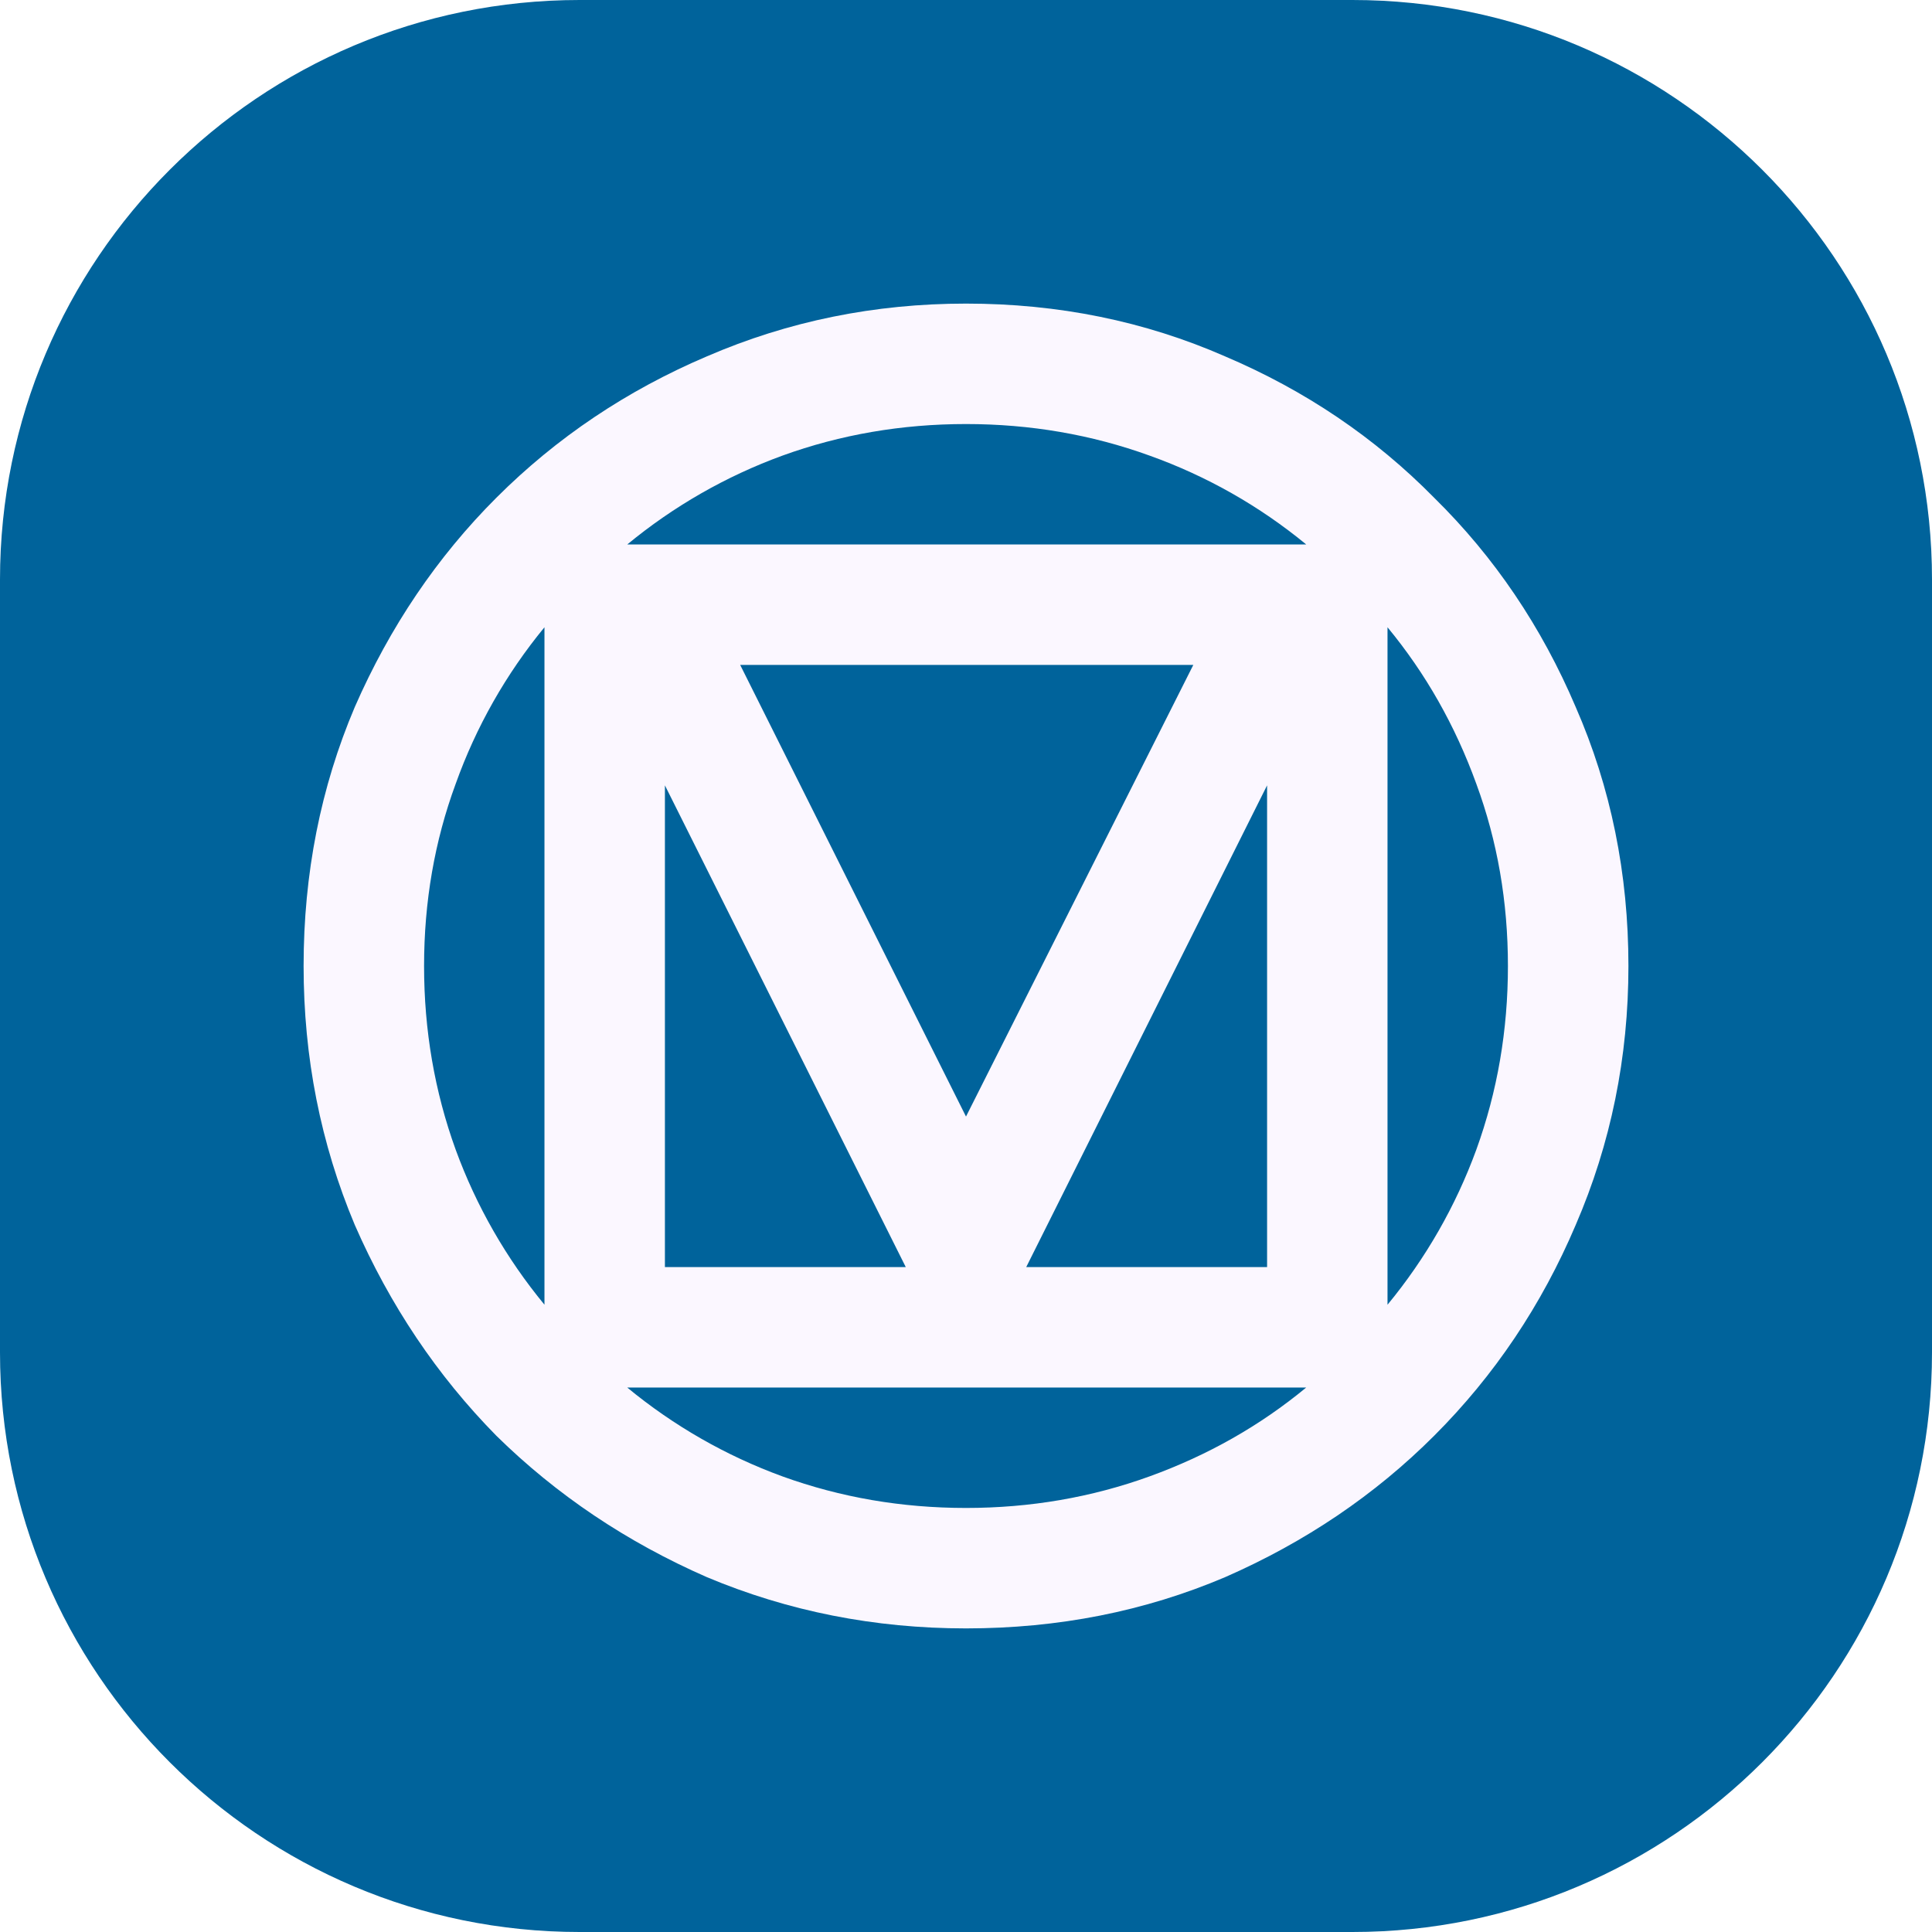
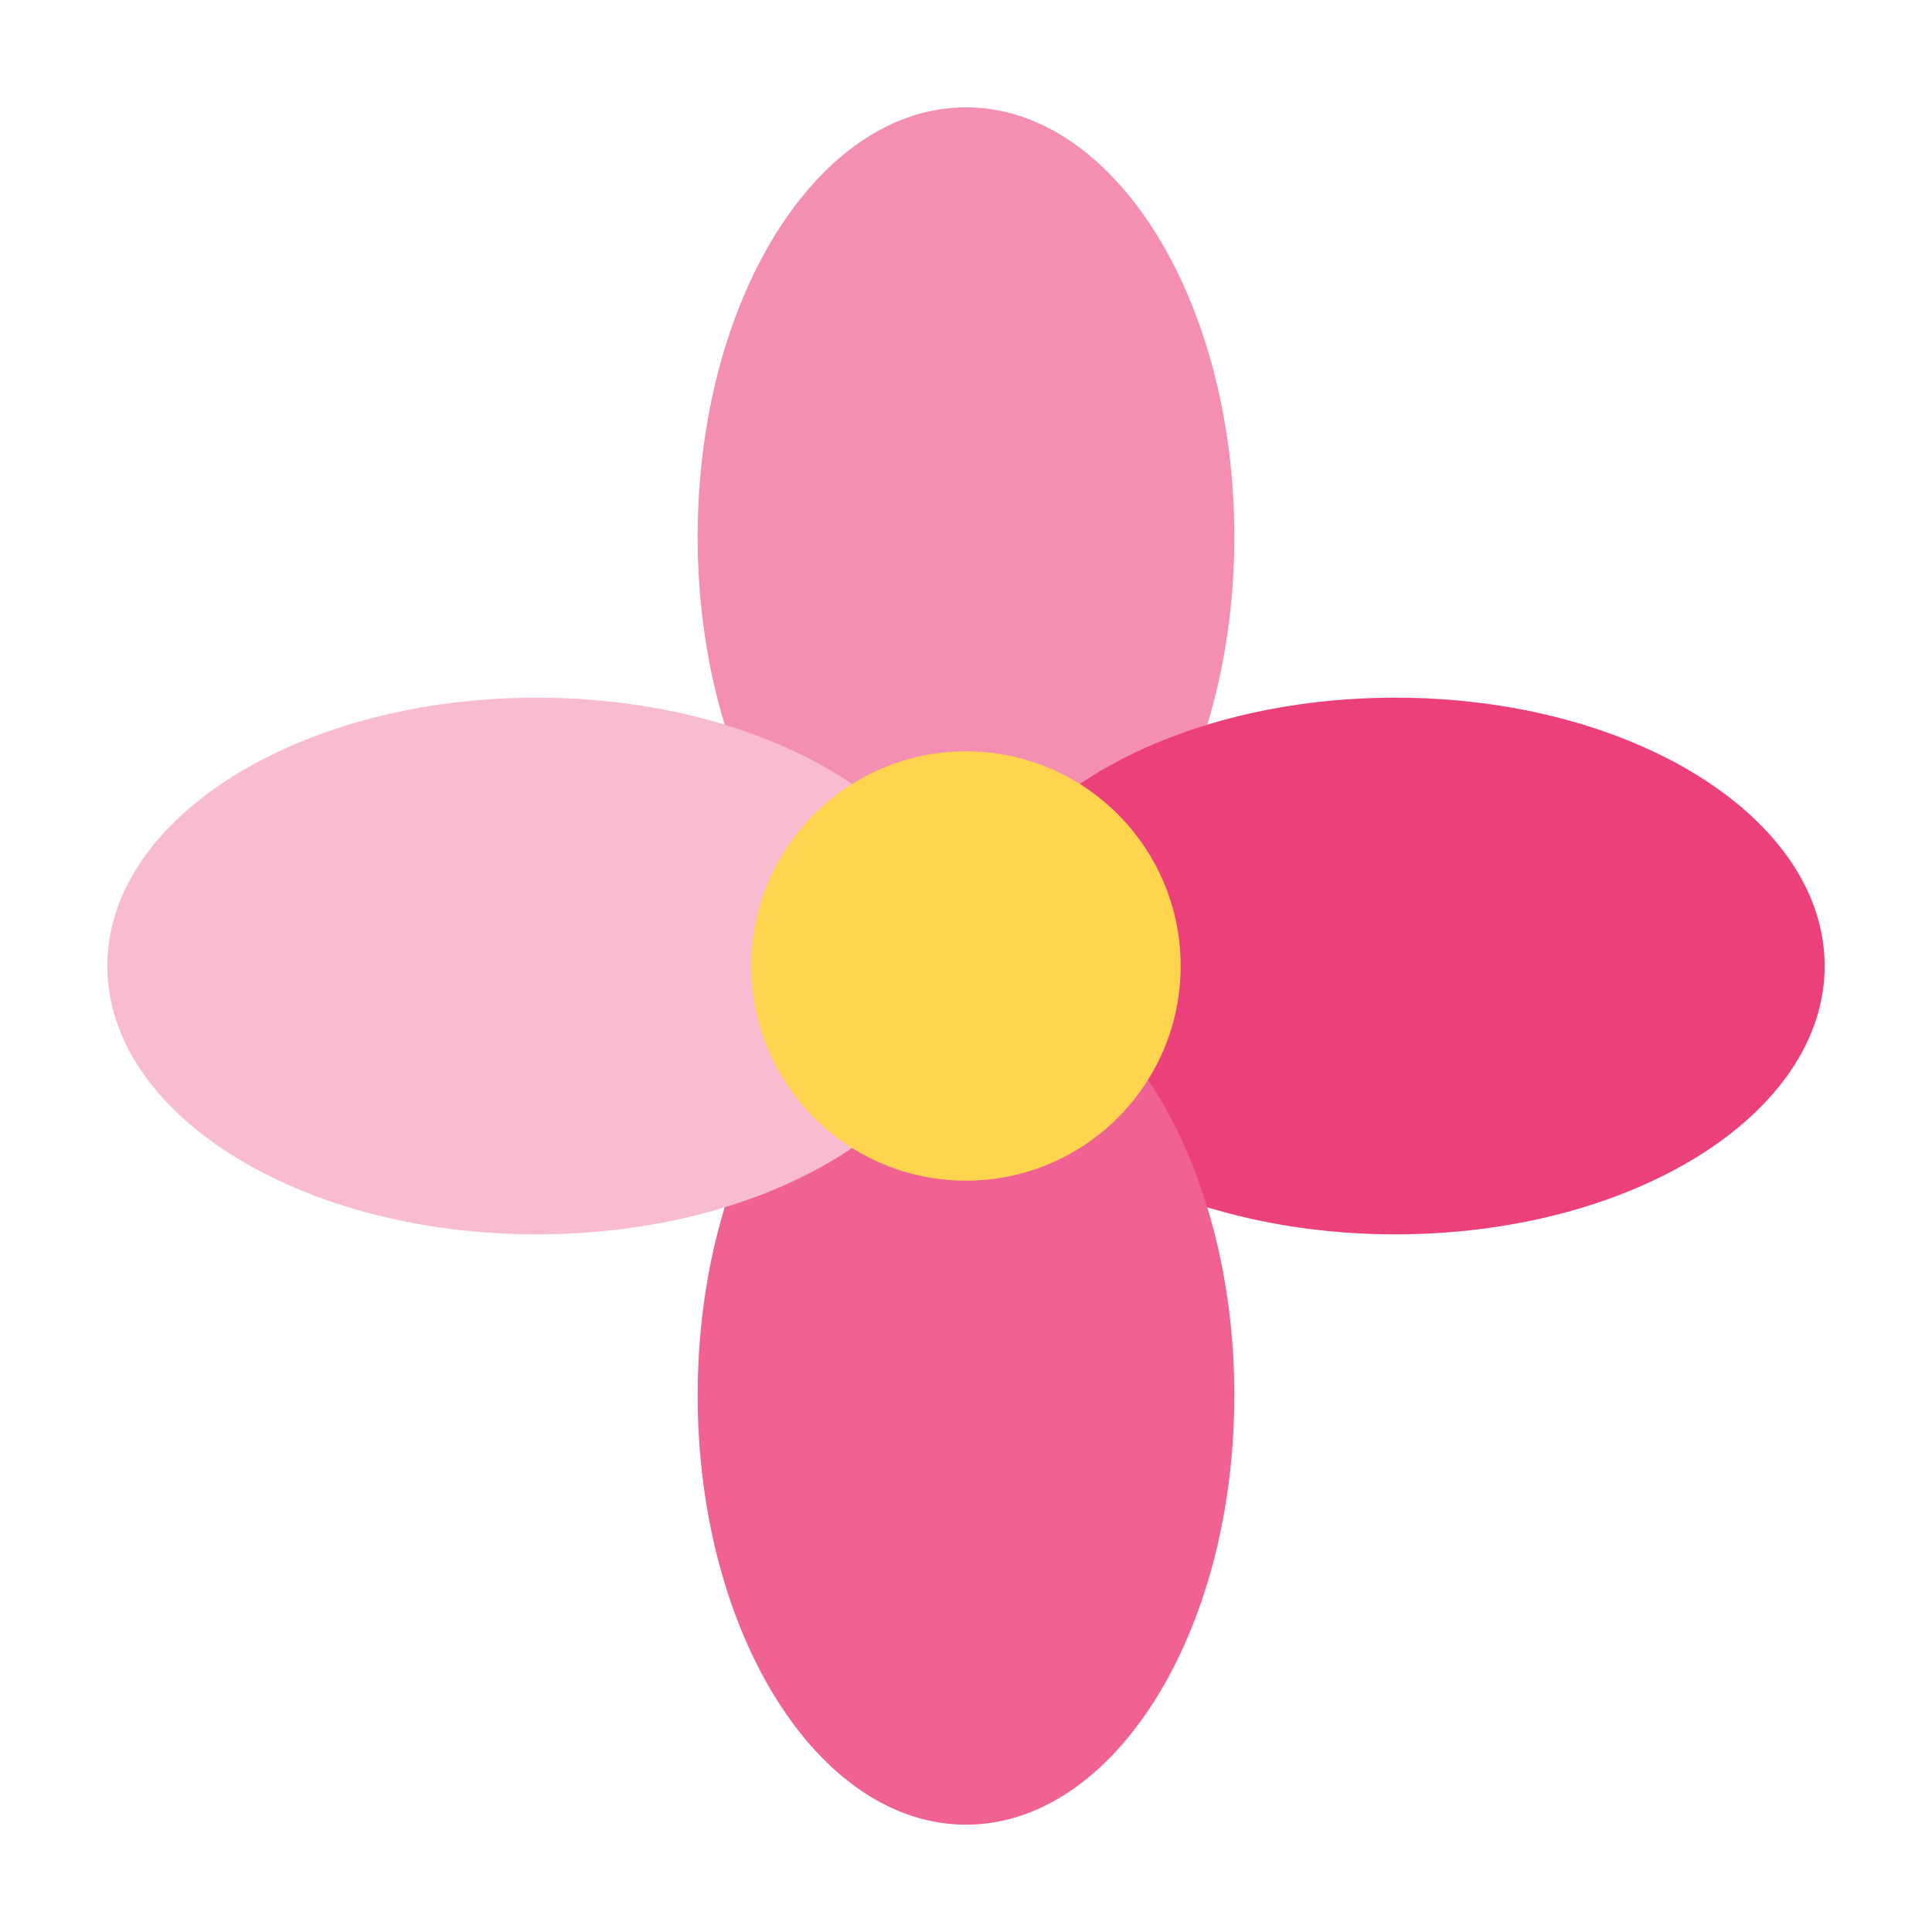
- <svg xmlns="http://www.w3.org/2000/svg" width="70" height="70" fill="none">
-   <rect width="70" height="70" rx="21" fill="#00639B" />
-   <path d="M35 59c-3.309 0-6.436-.618-9.382-1.854-2.909-1.273-5.454-2.982-7.636-5.128-2.146-2.181-3.855-4.727-5.127-7.636C11.617 41.436 11 38.309 11 35c0-3.345.618-6.473 1.854-9.382 1.273-2.909 2.982-5.436 5.128-7.582 2.182-2.181 4.727-3.89 7.636-5.127C28.564 11.636 31.691 11 35 11c3.346 0 6.473.636 9.382 1.91 2.909 1.236 5.436 2.945 7.582 5.126 2.182 2.146 3.89 4.673 5.127 7.582 1.273 2.91 1.91 6.037 1.91 9.382 0 3.31-.637 6.436-1.91 9.382-1.236 2.909-2.945 5.455-5.127 7.636-2.146 2.146-4.673 3.855-7.582 5.128C41.472 58.382 38.346 59 35 59ZM19.727 47.273V22.727A18.969 18.969 0 0 0 16.51 28.4c-.764 2.073-1.145 4.273-1.145 6.6s.381 4.545 1.145 6.655a19.143 19.143 0 0 0 3.218 5.618Zm3-27.546h24.6a18.97 18.97 0 0 0-5.672-3.218c-2.11-.764-4.328-1.145-6.655-1.145s-4.545.381-6.654 1.145a19.143 19.143 0 0 0-5.619 3.218ZM35 40.455l8.236-16.364H26.818L35 40.455Zm2.182 5.454h8.727V28.455l-8.727 17.454Zm-13.091 0h8.727l-8.727-17.454v17.454ZM35 54.636c2.326 0 4.544-.381 6.654-1.145 2.109-.764 4-1.836 5.672-3.218h-24.6a19.143 19.143 0 0 0 5.619 3.218c2.109.764 4.327 1.145 6.654 1.145Zm15.272-7.363a19.143 19.143 0 0 0 3.218-5.618c.764-2.11 1.145-4.328 1.145-6.655s-.381-4.527-1.145-6.6c-.764-2.11-1.836-4-3.218-5.673v24.546Z" fill="#FBF7FF" />
+ <svg xmlns="http://www.w3.org/2000/svg" viewBox="0 0 36 36">
+   <ellipse cx="18" cy="10" rx="5" ry="8" fill="#F48FB1" />
+   <ellipse cx="26" cy="18" rx="8" ry="5" fill="#EC407A" />
+   <ellipse cx="18" cy="26" rx="5" ry="8" fill="#F06292" />
+   <ellipse cx="10" cy="18" rx="8" ry="5" fill="#F8BBD0" />
+   <circle cx="18" cy="18" r="4" fill="#FFD54F" />
</svg>
